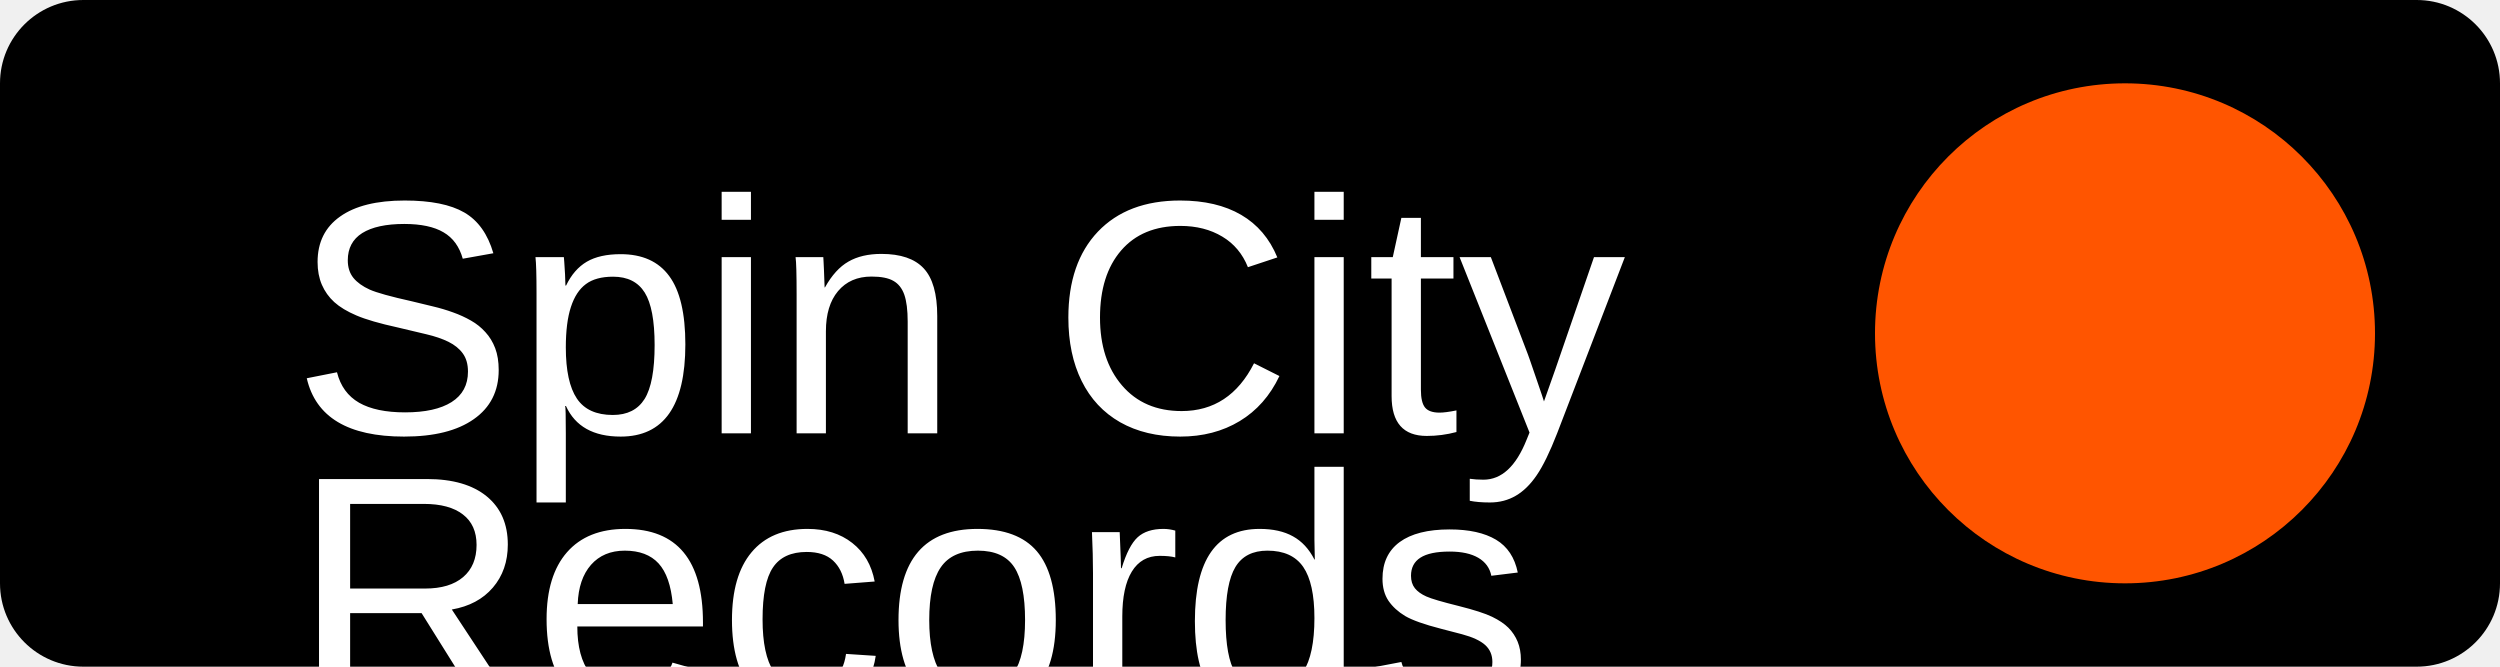
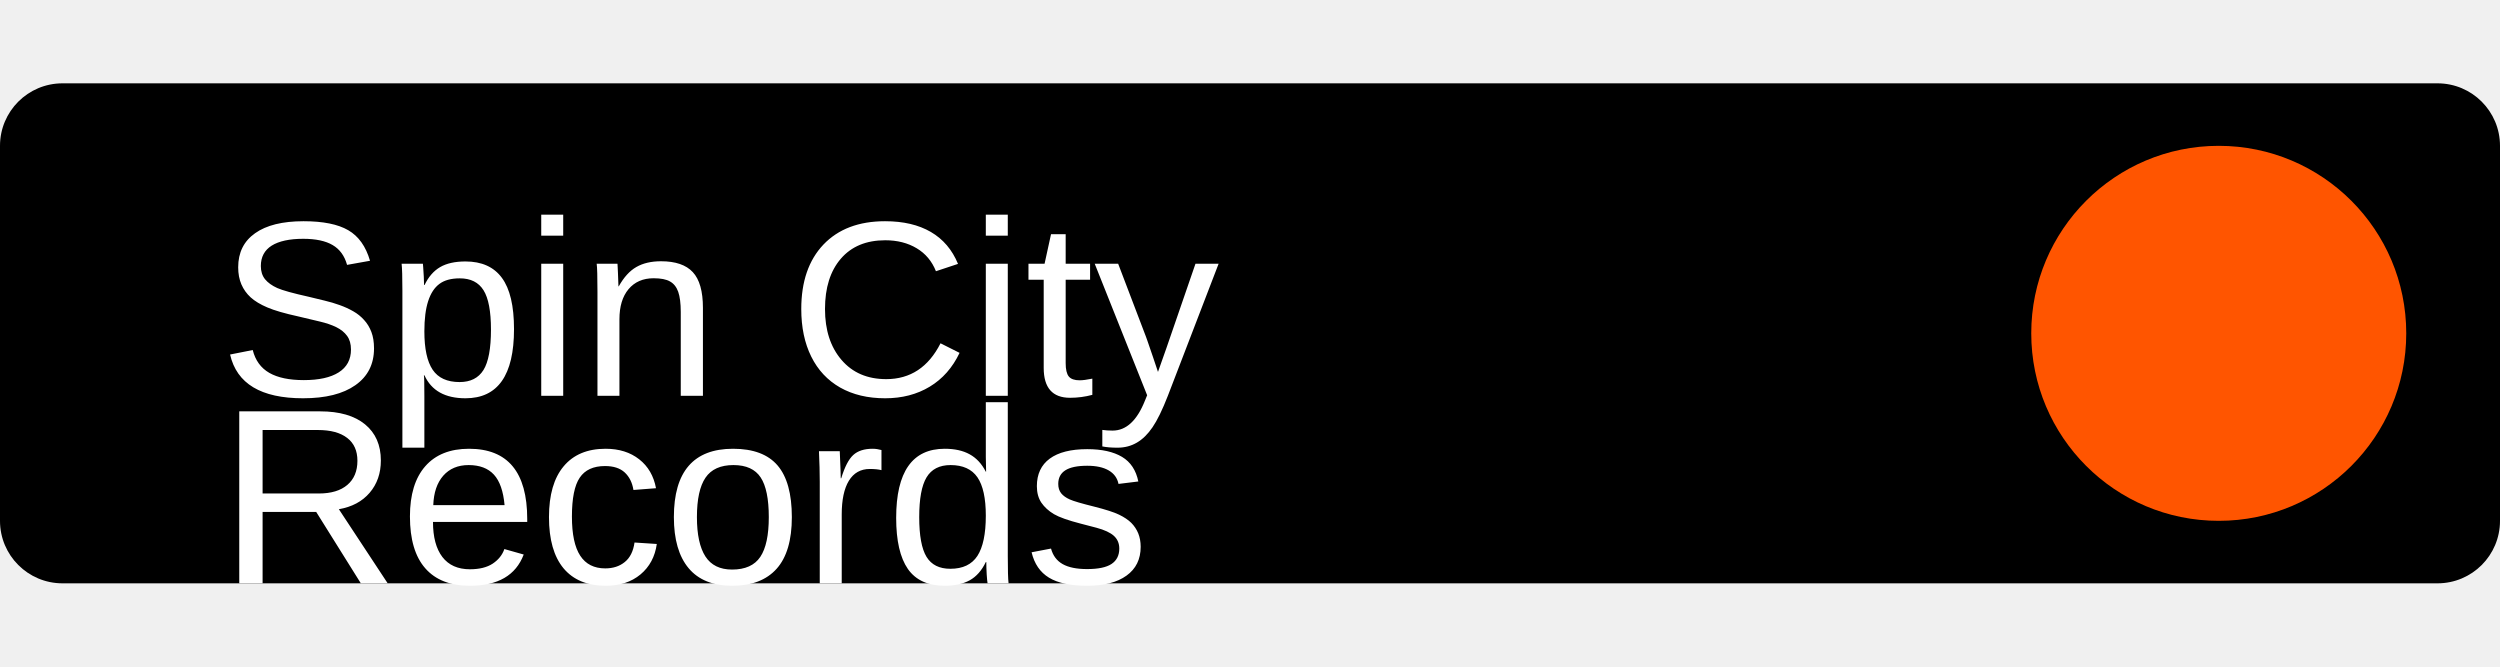
- <svg xmlns="http://www.w3.org/2000/svg" width="300" height="80" viewBox="0 0 300 80">
-   <rect width="300" height="80" rx="10" fill="#000" />
-   <text x="35" y="52" fill="#fff" font-family="Arial, sans-serif" font-size="40">Spin City</text>
-   <text x="35" y="85" fill="#fff" font-family="Arial, sans-serif" font-size="40">Records</text>
-   <circle cx="255" cy="40" r="30" fill="#FF5500" />
-   <path d="M245 40a10 10 0 0 1 20 0" fill="#FF5500" />
-   <path d="M260 35a5 5 0 0 1 10 0" fill="#FF5500" />
-   <path d="M260 45a5 5 0 0 1 10 0" fill="#FF5500" />
+ <svg xmlns="http://www.w3.org/2000/svg" width="300" height="80" viewBox="0 0 400 80">
+   <rect width="400" height="80" rx="10" fill="#000" />
+   <text x="35" y="50" fill="#fff" font-family="Arial, sans-serif" font-size="40">Spin City</text>
+   <text x="35" y="80" fill="#fff" font-family="Arial, sans-serif" font-size="40">Records</text>
+   <circle cx="355" cy="40" r="30" fill="#FF5500" />
+   <path d="M345 40a10 10 0 0 1 20 0" fill="#FF5500" />
+   <path d="M360 35a5 5 0 0 1 10 0" fill="#FF5500" />
+   <path d="M360 45a5 5 0 0 1 10 0" fill="#FF5500" />
</svg>
